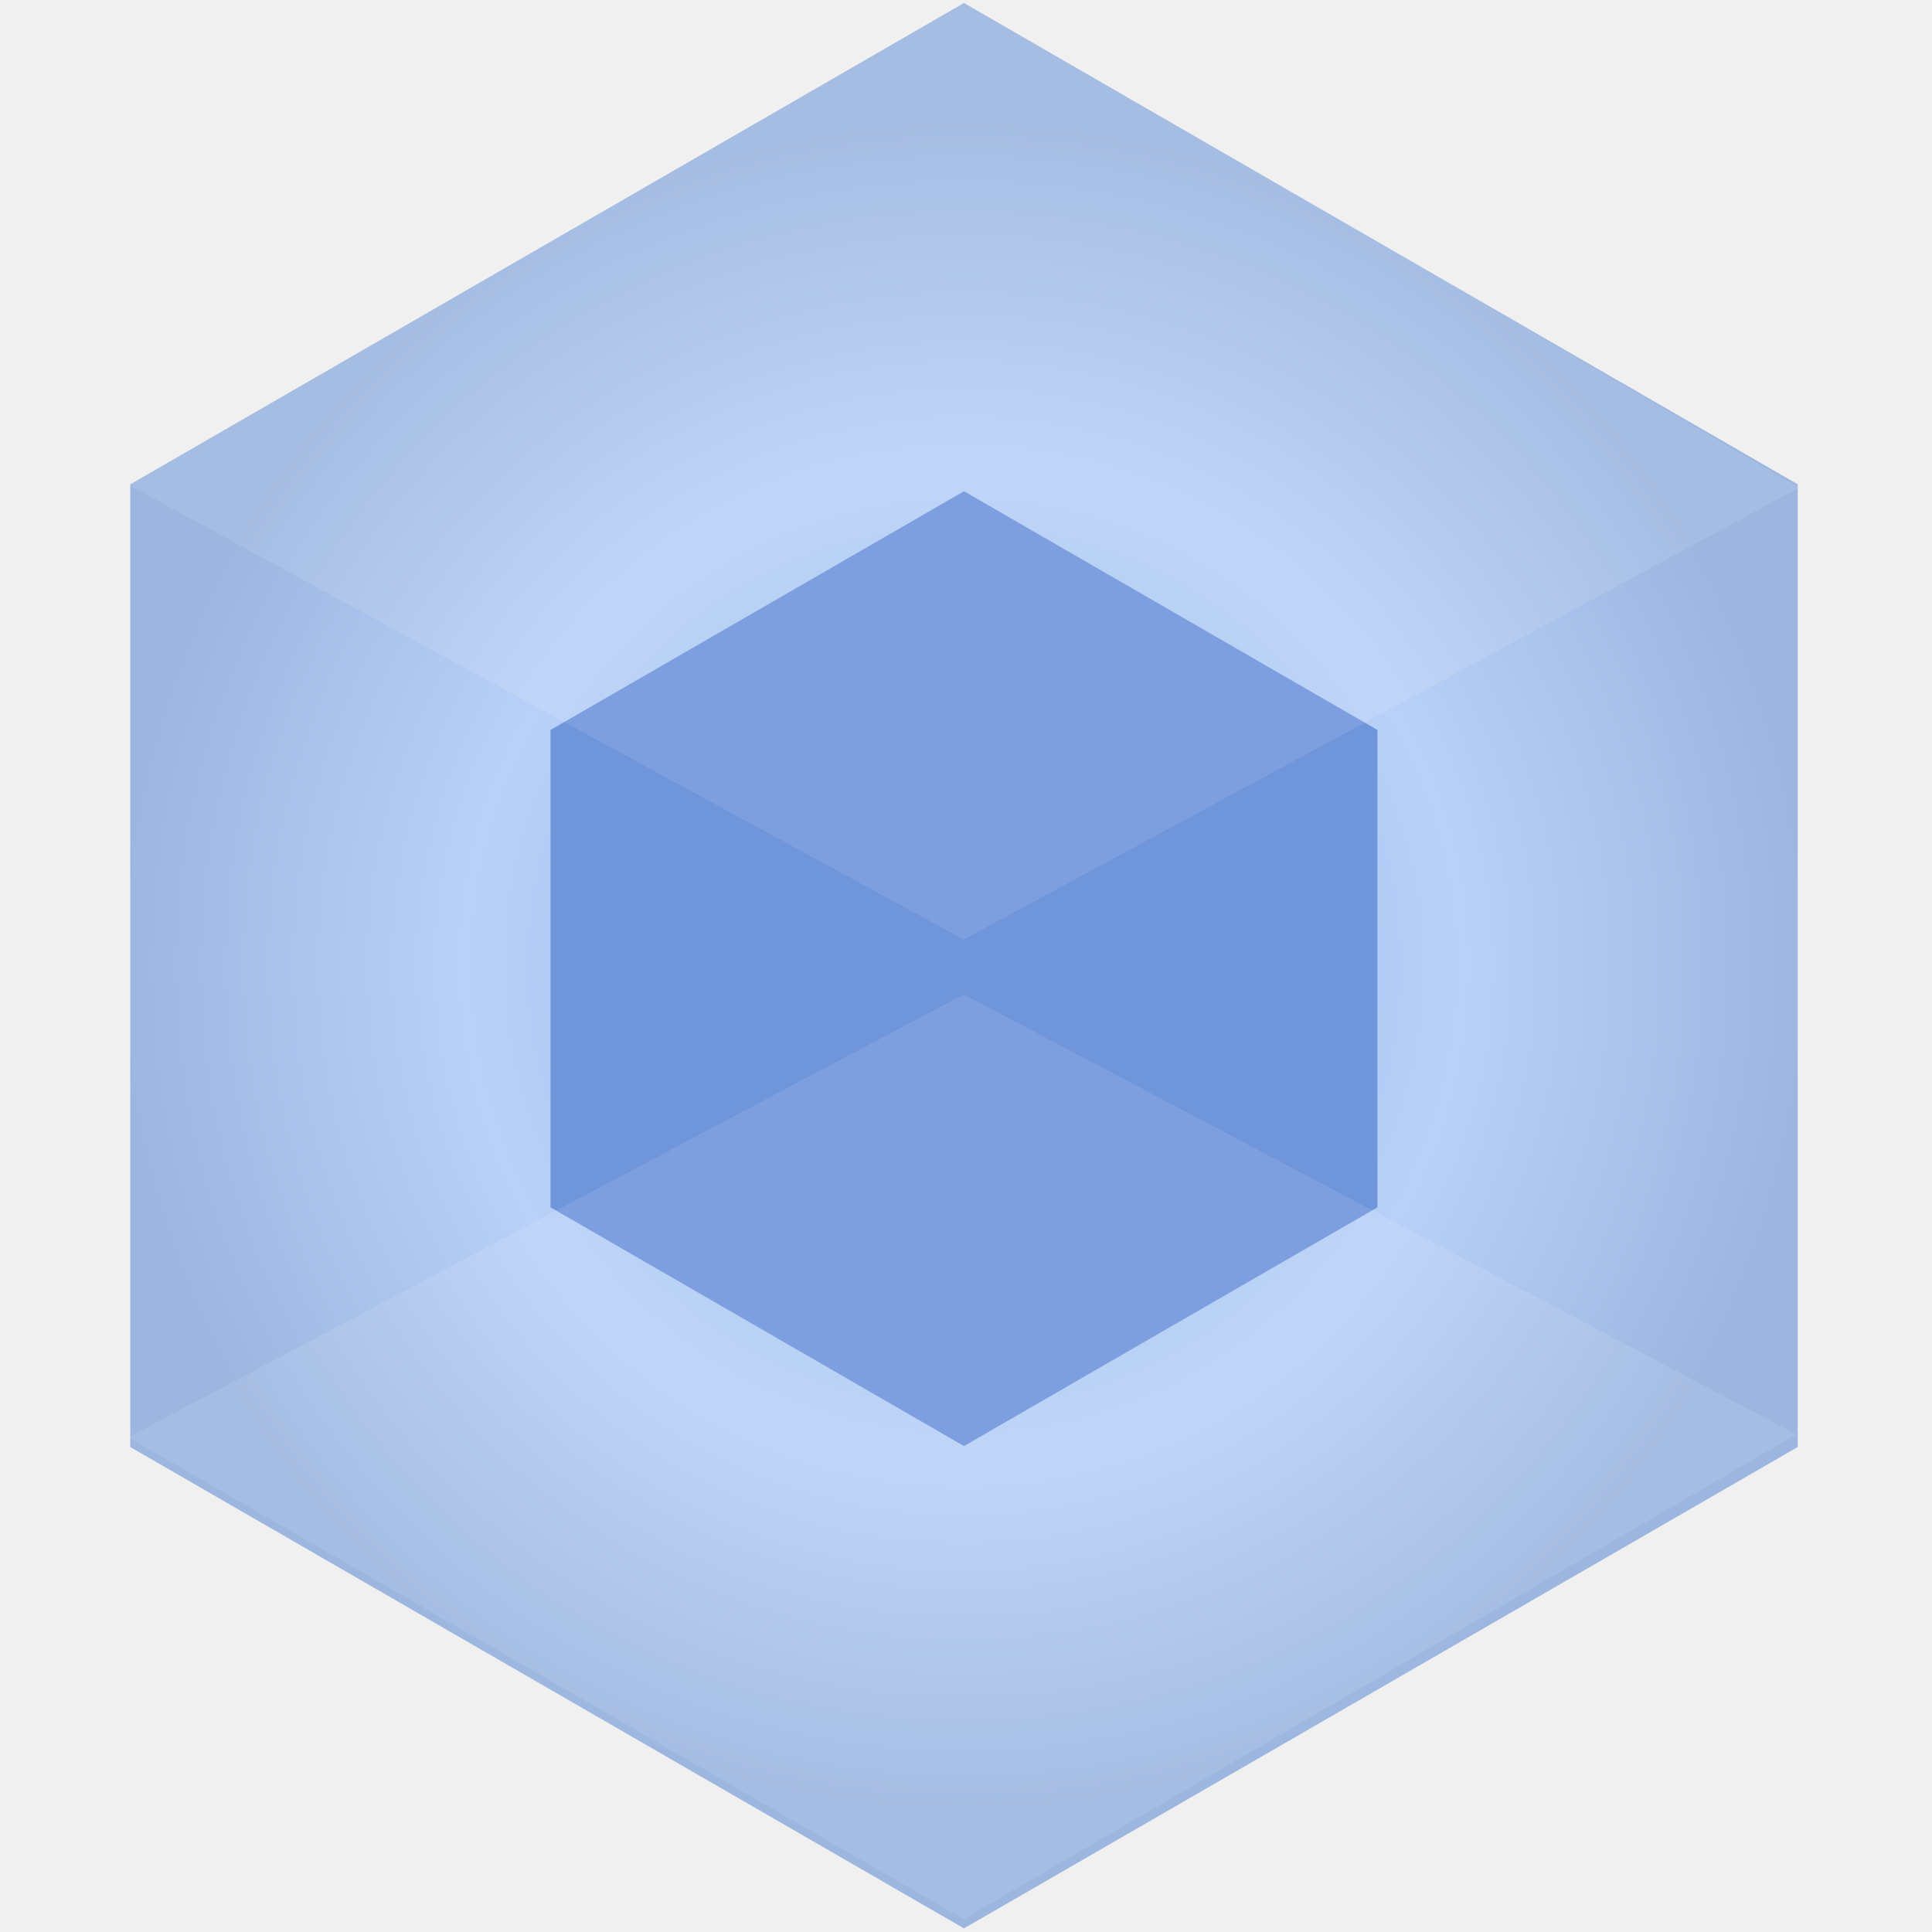
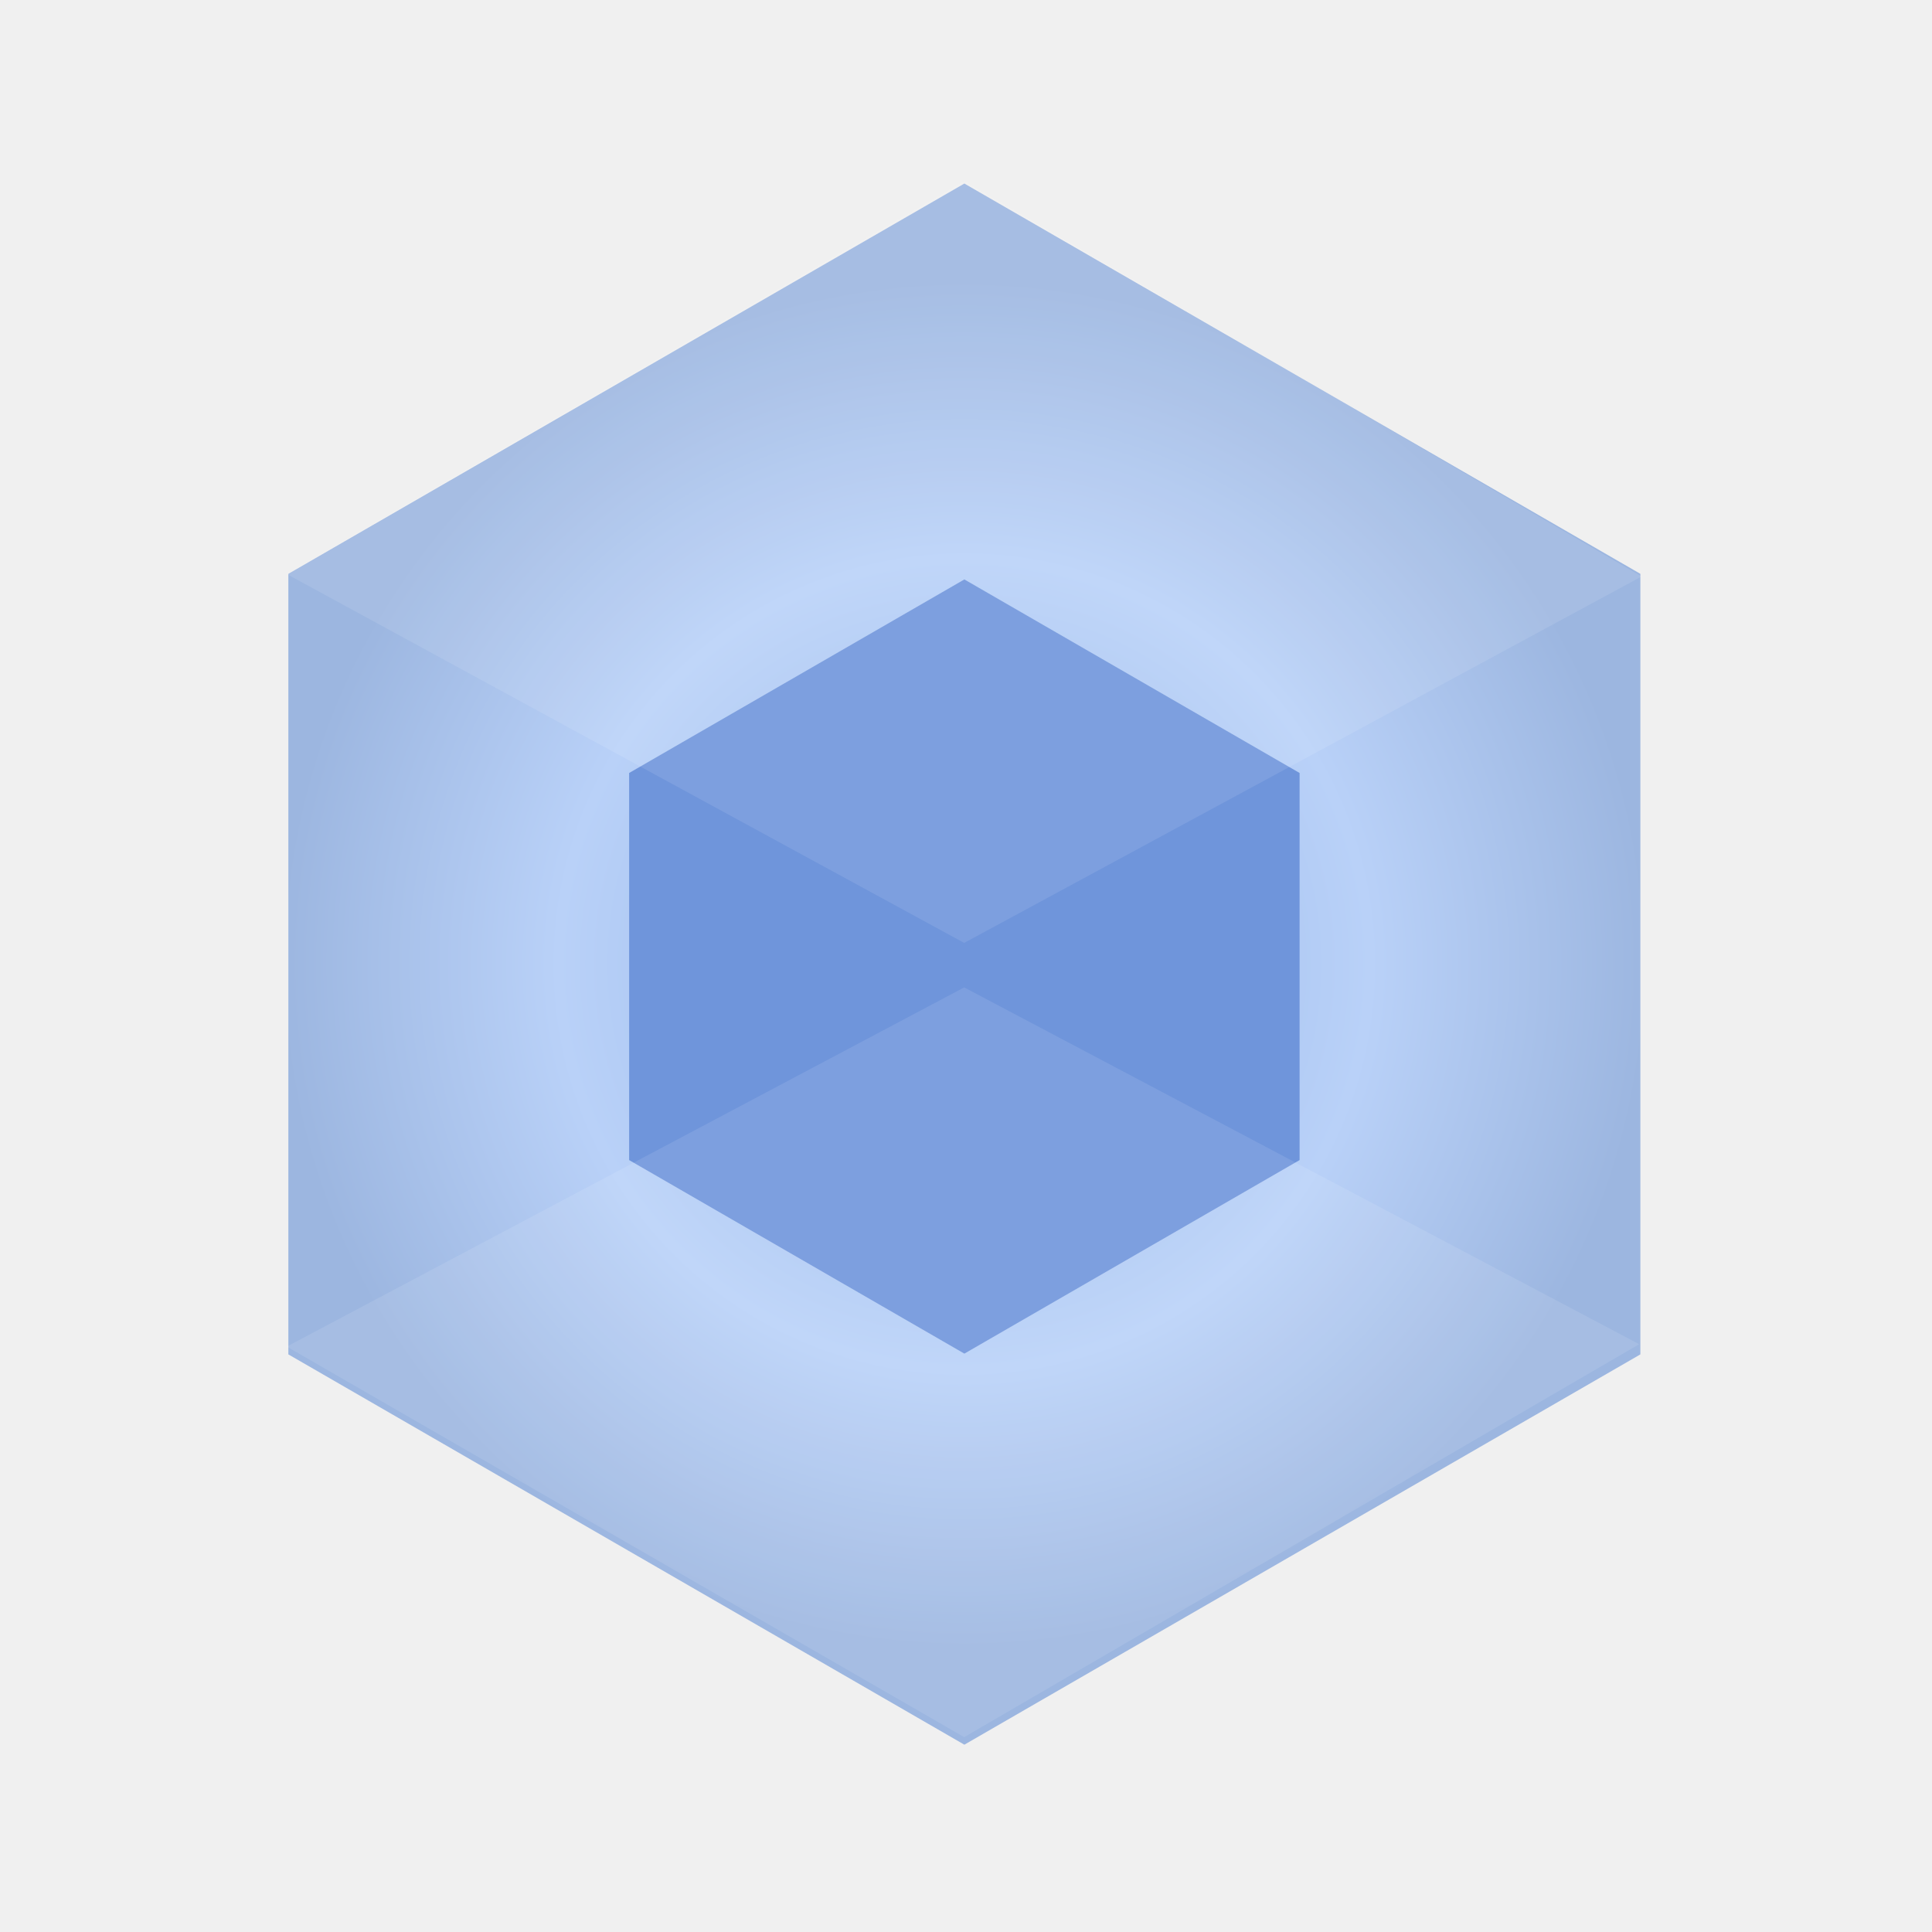
<svg xmlns="http://www.w3.org/2000/svg" width="256" height="256" viewBox="0 0 256 256">
  <defs>
    <radialGradient fx="50%" fy="50%" gradientTransform="matrix(1 0 0 .86603 0 .067)" id="a">
      <stop stop-color="#93B4E7" offset="0%" />
      <stop stop-color="#B9D1F8" offset="59.273%" />
      <stop stop-color="#9CB6E0" offset="100%" />
    </radialGradient>
  </defs>
  <g fill="none">
-     <path fill="url(#a)" d="M110.73.394L.259 64.176v127.563l110.473 63.782 110.473-63.782V64.176z" transform="translate(17)" />
-     <path fill="#6F95DB" d="M127.732 65.092l-54.784 31.63v63.259l54.784 31.63 54.784-31.63V96.72z" />
-     <path fill-opacity=".1" fill="#FFF" d="M127.703 131.764L17 190.464l110.703 63.822L238.01 190.07zm0-131.764L17 64.215l110.703 60.276L238.405 64.61z" />
+     <path fill="url(#a)" d="M89.783.32L.209 52.034v103.43l89.574 51.717 89.574-51.716V52.035z" transform="translate(38 24)" />
+     <path fill="#6F95DB" d="M127.784 76.778l-44.42 25.646v51.292l44.42 25.646 44.42-25.646v-51.292z" />
+     <path fill-opacity=".1" fill="#FFF" d="M127.76 130.837L38 178.432l89.76 51.748 89.44-52.067zm0-106.837L38 76.067l89.76 48.873 89.76-48.553z" />
  </g>
</svg>
